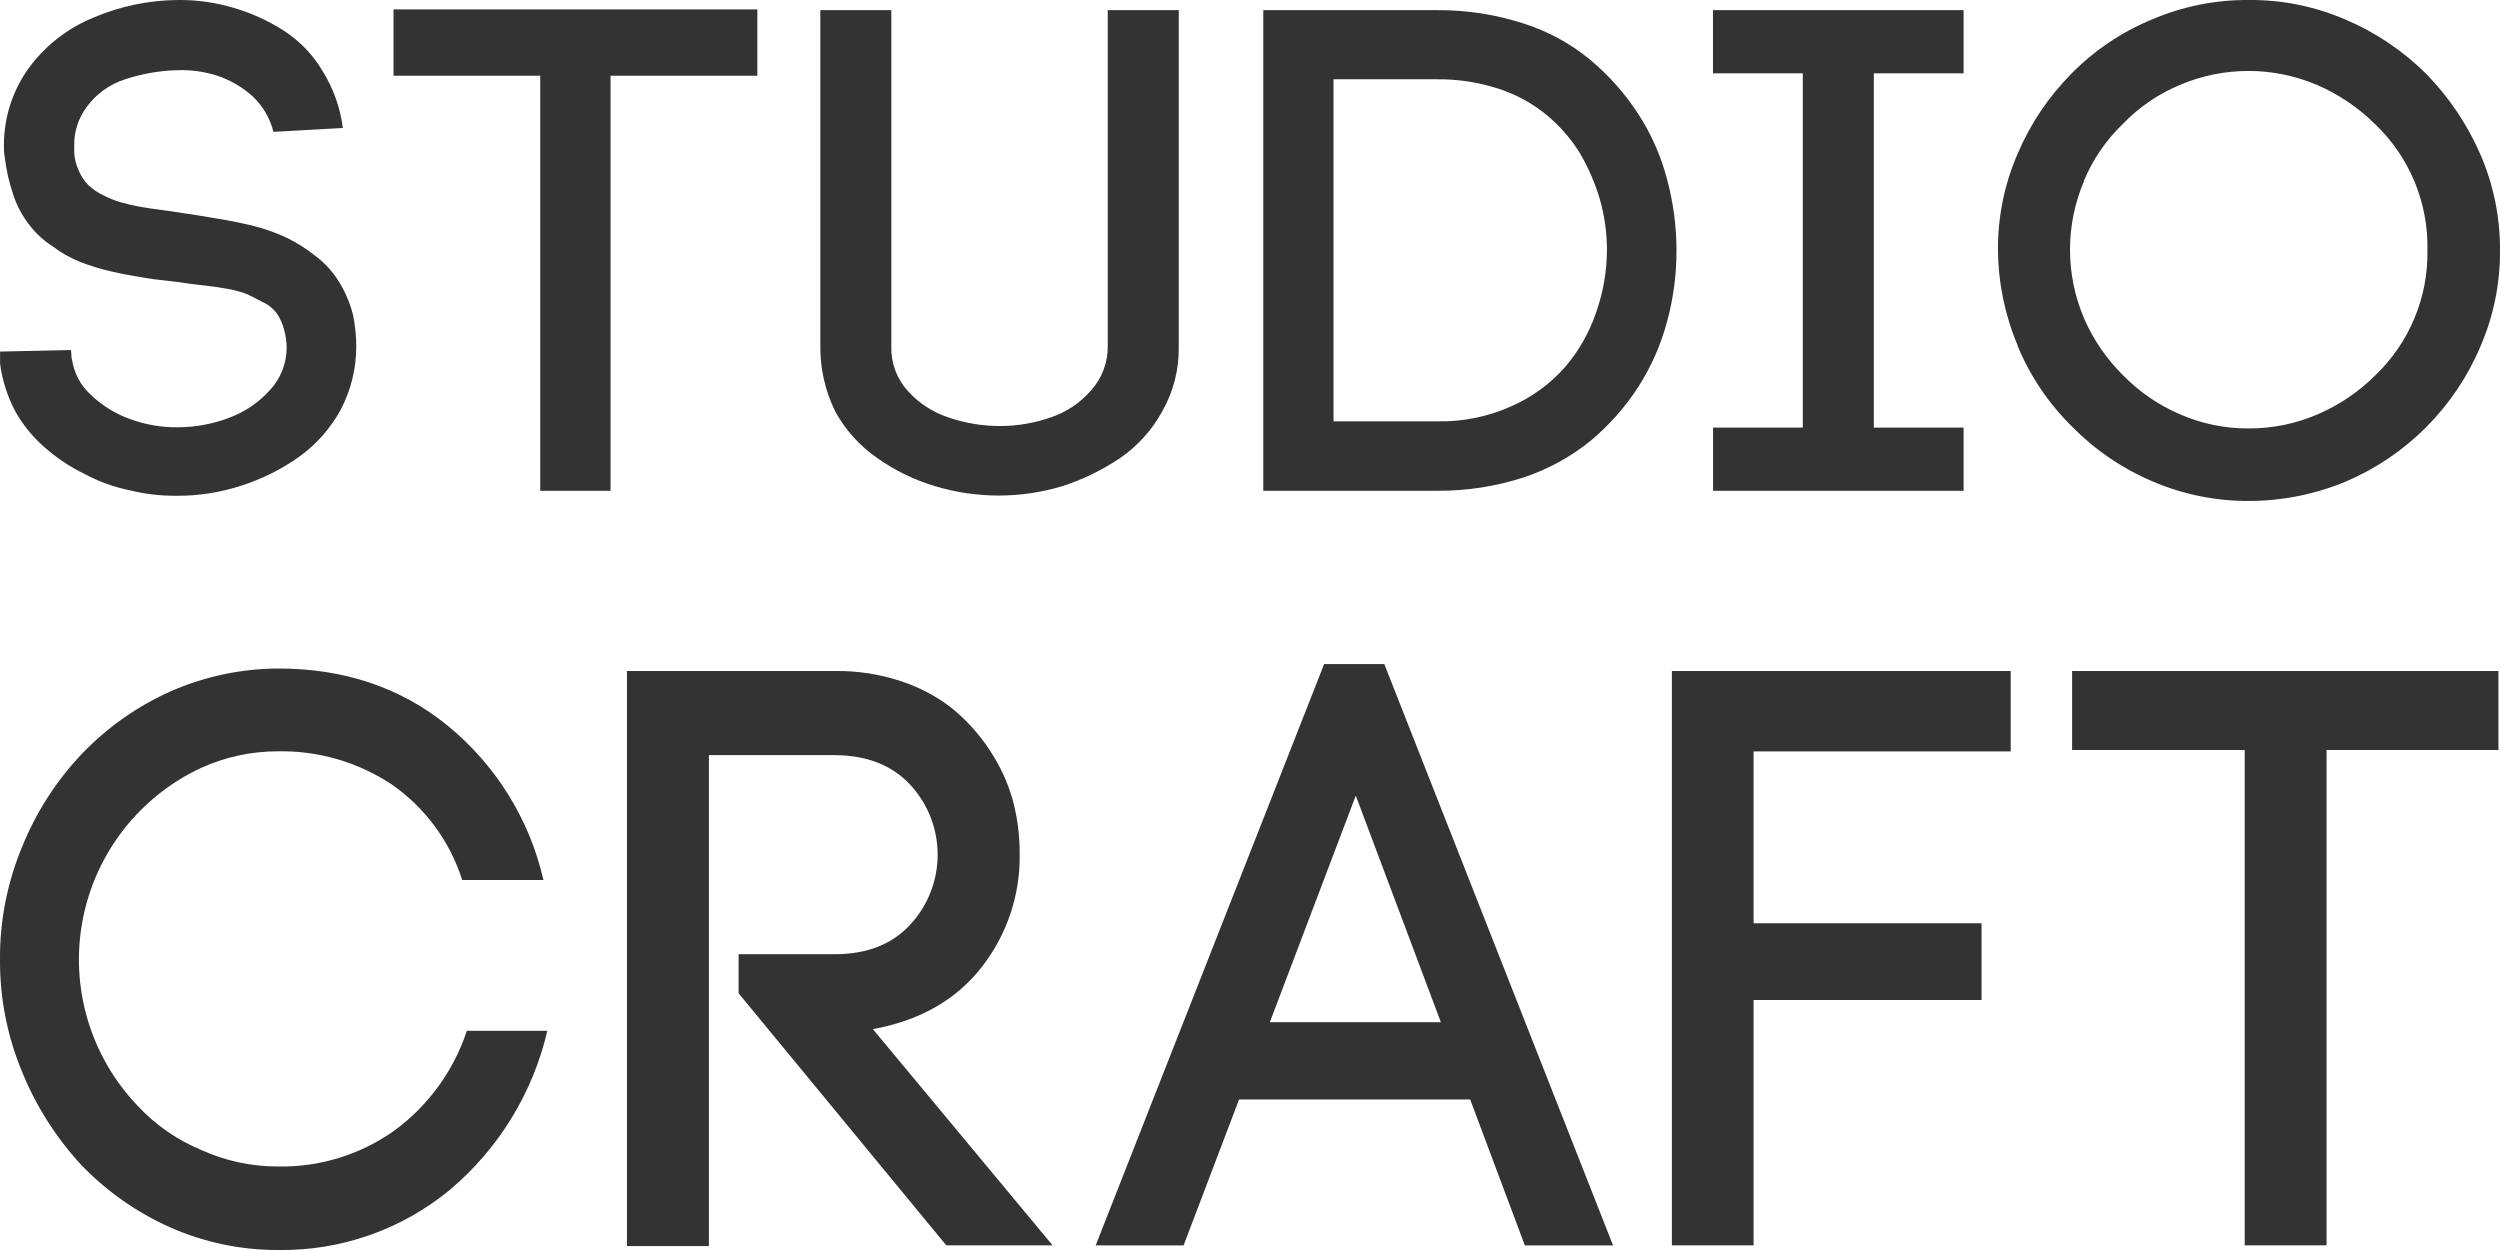
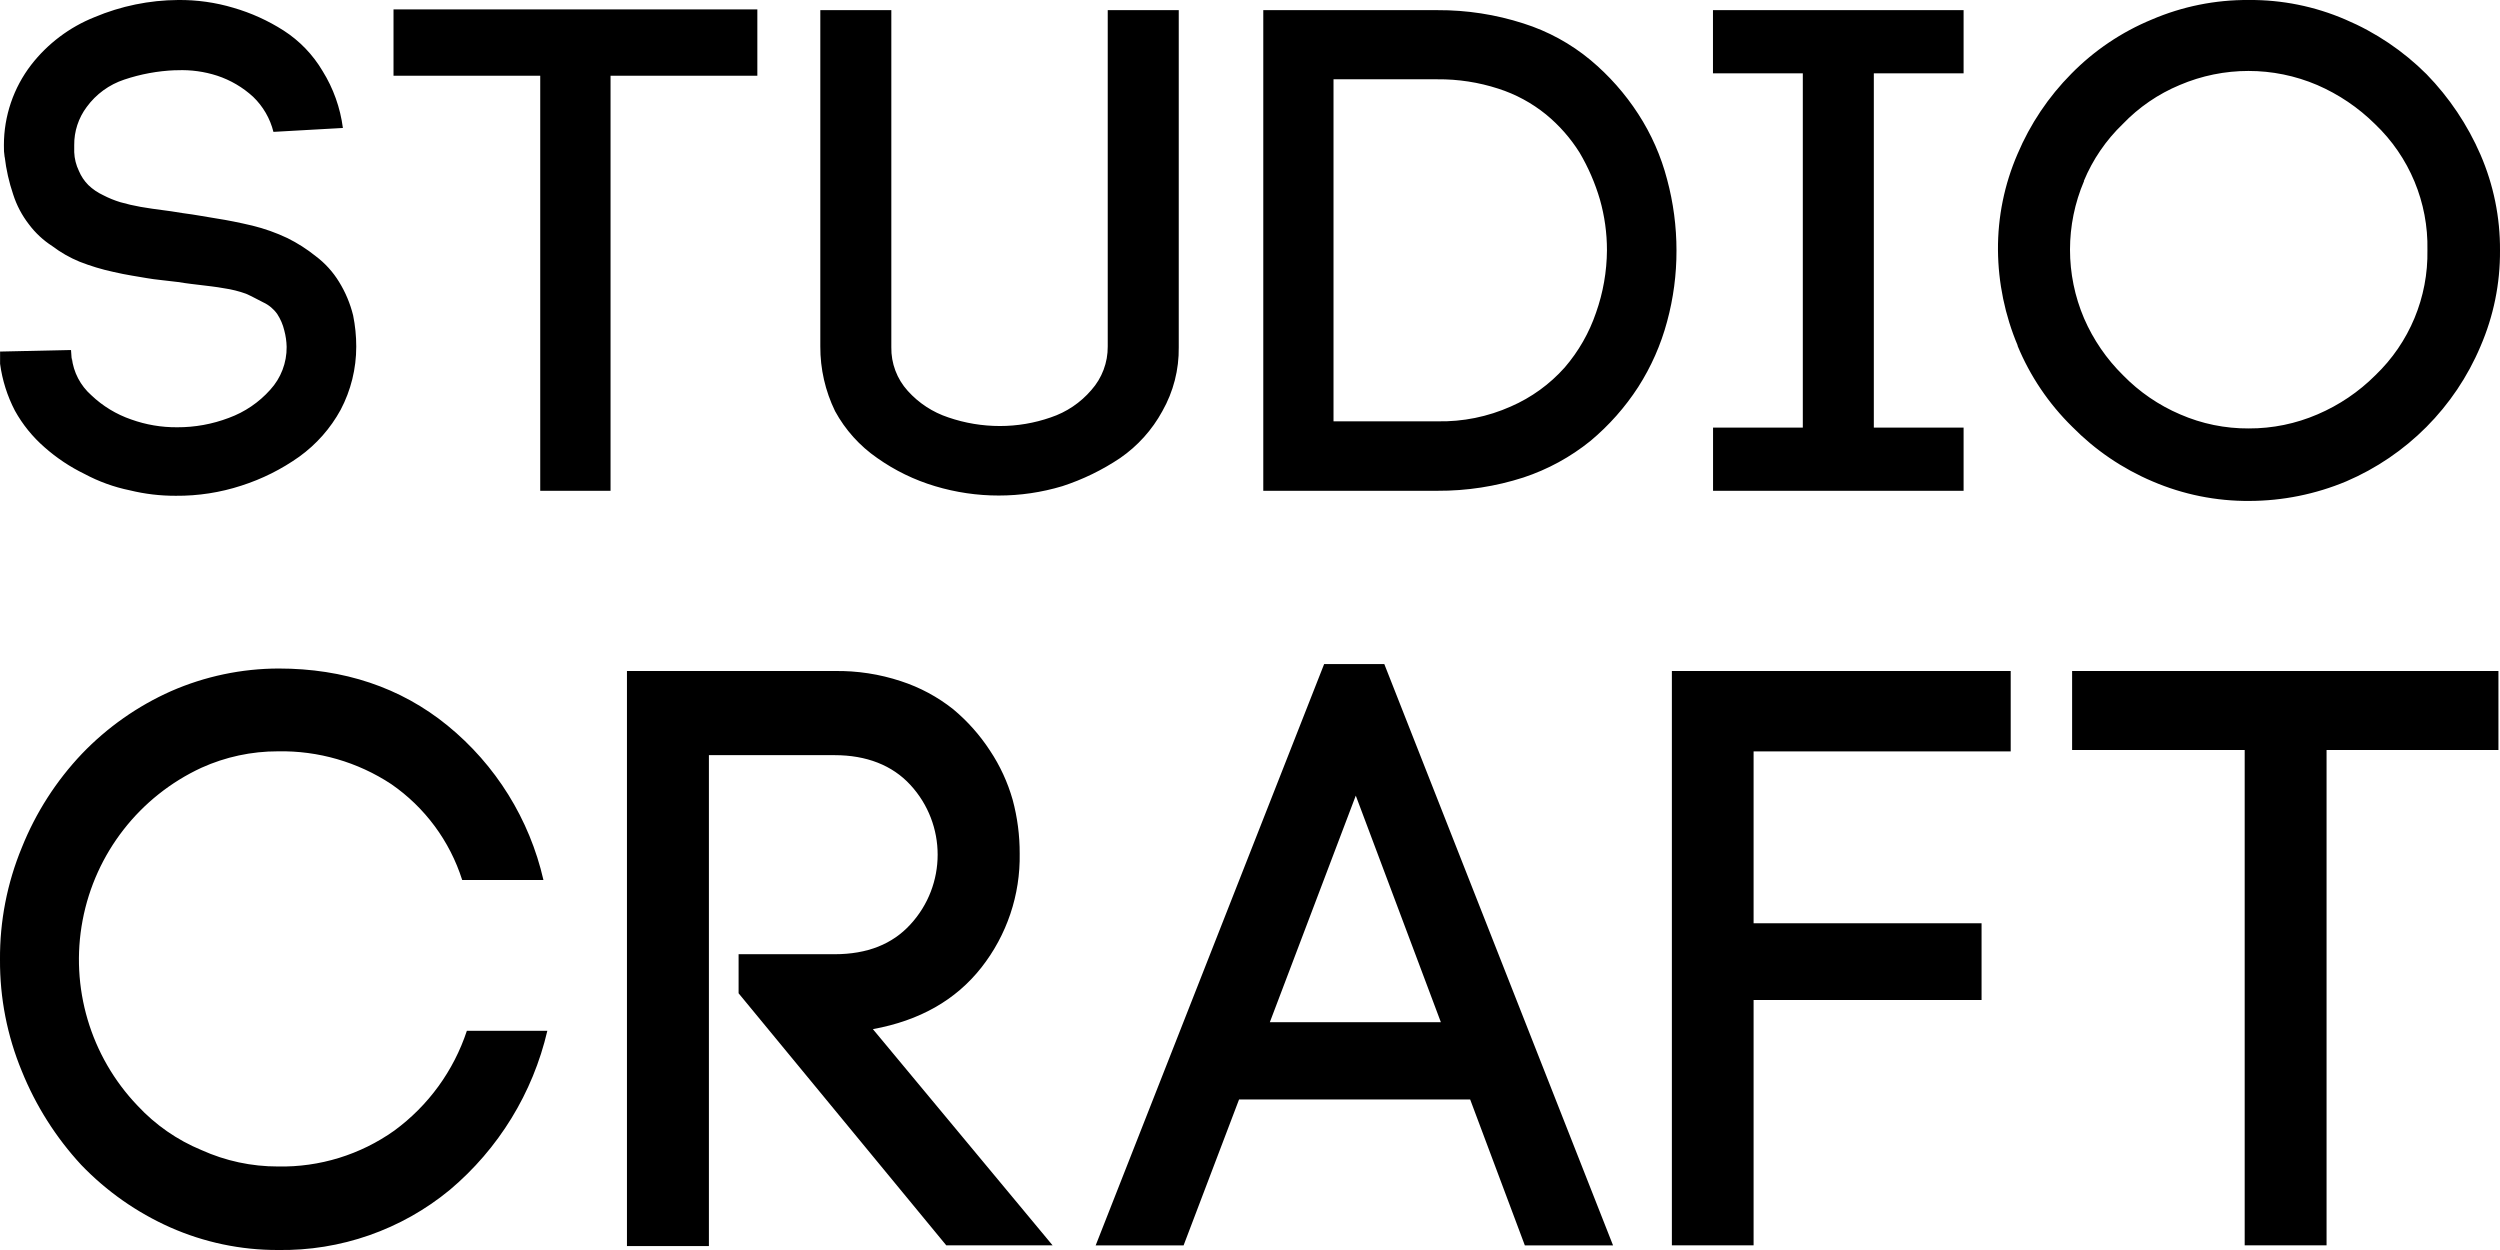
- <svg xmlns="http://www.w3.org/2000/svg" id="Layer_1" data-name="Layer 1" viewBox="0 0 320 160">
-   <path d="M0,45l9.09-.2,0.1,1.4v-0.4a7.53,7.53,0,0,0,2.5,4.79,14,14,0,0,0,5.1,3.1,17,17,0,0,0,5.9,1,18.38,18.38,0,0,0,6.6-1.2,13.16,13.16,0,0,0,5.3-3.6,8,8,0,0,0,2.1-5.49,8.8,8.8,0,0,0-.3-2.1,6.66,6.66,0,0,0-.9-2.1,4.53,4.53,0,0,0-1.8-1.5c-0.8-.4-1.5-0.8-2.2-1.1a14.22,14.22,0,0,0-2.8-.7c-1.1-.2-2.1-0.3-2.9-0.4s-1.8-.2-3-0.4c-1.5-.2-2.9-0.3-4-0.5s-2.6-.4-4.3-0.8a27.86,27.86,0,0,1-4.3-1.3,15.63,15.63,0,0,1-3.5-2,11.48,11.48,0,0,1-3-2.8,12.38,12.38,0,0,1-2-3.8A23.45,23.45,0,0,1,.6,20.07v0.1a8.59,8.59,0,0,1-.1-1.6A16.84,16.84,0,0,1,4,8.29,19.34,19.34,0,0,1,12.09,2.2,28,28,0,0,1,22.79,0a23.9,23.9,0,0,1,7.1,1,24.67,24.67,0,0,1,6.4,2.9,15.57,15.57,0,0,1,5,5.19,18.21,18.21,0,0,1,2.6,7.29l-8.89.5a9.36,9.36,0,0,0-2.6-4.49,12.68,12.68,0,0,0-4.6-2.7,14.64,14.64,0,0,0-5.1-.7h-0.3a23.37,23.37,0,0,0-6.5,1.2,9.73,9.73,0,0,0-4.8,3.5,8,8,0,0,0-1.6,4.89v0.9a6.05,6.05,0,0,0,.6,2.4,5.67,5.67,0,0,0,1.2,1.8,7,7,0,0,0,1.9,1.3,12.78,12.78,0,0,0,2.2.9,26.09,26.09,0,0,0,2.6.6c1.1,0.2,2,.3,2.7.4s1.6,0.2,2.7.4c1.6,0.2,3.1.5,4.4,0.7s2.8,0.5,4.5.9a23.58,23.58,0,0,1,4.5,1.6,19.88,19.88,0,0,1,3.6,2.3,11.83,11.83,0,0,1,3,3.3,15,15,0,0,1,1.8,4.29,20,20,0,0,1,.4,4,17.31,17.31,0,0,1-2,8.09,18.07,18.07,0,0,1-5.3,6,27,27,0,0,1-7.4,3.7,26.35,26.35,0,0,1-8.39,1.3,24.35,24.35,0,0,1-5.9-.7,21.31,21.31,0,0,1-5.8-2.1,22.66,22.66,0,0,1-5.1-3.4,17.43,17.43,0,0,1-3.8-4.69,18.25,18.25,0,0,1-1.9-6V45ZM50.37,9.69V1.2H96.94V9.69H78.15V62.82h-9V9.69H50.37ZM105,44.34V1.3h9.09V44.44a8.11,8.11,0,0,0,2.1,5.59,12.09,12.09,0,0,0,5.2,3.4,20.3,20.3,0,0,0,6.6,1.1,19.7,19.7,0,0,0,6.5-1.1,11.72,11.72,0,0,0,5.2-3.5,8.29,8.29,0,0,0,2.1-5.59V1.3h9.09V44.44a16.12,16.12,0,0,1-2.1,8.19,17.4,17.4,0,0,1-5.4,6,29.89,29.89,0,0,1-7.4,3.6,28.27,28.27,0,0,1-16.29,0,25.4,25.4,0,0,1-7.4-3.6,17.4,17.4,0,0,1-5.4-6A18.74,18.74,0,0,1,105,44.34ZM161.7,62.82V1.3H184A35.23,35.23,0,0,1,195,3a25.42,25.42,0,0,1,8.59,4.69,30.81,30.81,0,0,1,6.1,6.89,28.65,28.65,0,0,1,3.7,8.39,34.92,34.92,0,0,1,1.2,9.09,34.37,34.37,0,0,1-1.2,9.09,29.86,29.86,0,0,1-3.7,8.39,30.81,30.81,0,0,1-6.1,6.89A27.27,27.27,0,0,1,195,61.12a35.23,35.23,0,0,1-11,1.7H161.7Zm9-8.89H184a21.94,21.94,0,0,0,9.39-1.9,19.81,19.81,0,0,0,6.9-5,21.21,21.21,0,0,0,4-7,24.45,24.45,0,0,0,1.4-8,23.68,23.68,0,0,0-.9-6.49,26.54,26.54,0,0,0-2.6-6,20.19,20.19,0,0,0-4.3-4.89,18.76,18.76,0,0,0-6.1-3.3,24.52,24.52,0,0,0-7.8-1.2H170.69V53.93h0Zm48.57,8.89V54.73h11.49V9.39H219.26V1.3h32.08V9.39H239.85V54.73h11.49v8.09H219.26Zm39-18.58A32.12,32.12,0,0,1,255.74,32a30.36,30.36,0,0,1,2.5-12.28,32.66,32.66,0,0,1,6.9-10.29A31.08,31.08,0,0,1,275.43,2.5,30.88,30.88,0,0,1,287.82,0a30.54,30.54,0,0,1,12.39,2.5,32.86,32.86,0,0,1,10.39,7,34.44,34.44,0,0,1,6.9,10.29A30.36,30.36,0,0,1,320,32.06a30.36,30.36,0,0,1-2.5,12.28,32.56,32.56,0,0,1-17.19,17.28,32.3,32.3,0,0,1-12.39,2.5,30.88,30.88,0,0,1-12.39-2.5,31.86,31.86,0,0,1-10.29-7A31.25,31.25,0,0,1,258.24,44.24Zm8.49-21.07a22.37,22.37,0,0,0,0,17.58,23.11,23.11,0,0,0,5,7.29,22.62,22.62,0,0,0,7.3,5,21.65,21.65,0,0,0,8.79,1.8,22,22,0,0,0,8.79-1.8,23.57,23.57,0,0,0,7.4-5A21.63,21.63,0,0,0,310.71,32,21.63,21.63,0,0,0,304,15.88a24.17,24.17,0,0,0-7.4-5,22.41,22.41,0,0,0-17.59,0,21.6,21.6,0,0,0-7.3,5A21.58,21.58,0,0,0,266.73,23.17ZM0,122.85a36.89,36.89,0,0,1,2.8-14.38,37.88,37.88,0,0,1,7.7-12,36.19,36.19,0,0,1,11.39-8,34.5,34.5,0,0,1,13.79-2.9c8.29,0,15.59,2.4,21.59,7.29a35.79,35.79,0,0,1,12.29,19.78H59.16a23.56,23.56,0,0,0-9.09-12.28,25.45,25.45,0,0,0-14.49-4.19,23.65,23.65,0,0,0-9.79,2.1,27.06,27.06,0,0,0-8.19,43.25,23.31,23.31,0,0,0,8.19,5.69,23.65,23.65,0,0,0,9.79,2.1,24.85,24.85,0,0,0,14.89-4.59,25.91,25.91,0,0,0,9.29-12.78H70.06a37.83,37.83,0,0,1-12.49,20.37,33.71,33.71,0,0,1-22,7.69,33.79,33.79,0,0,1-13.79-2.9,36.19,36.19,0,0,1-11.39-8,39.42,39.42,0,0,1-7.6-12A36.75,36.75,0,0,1,0,122.85ZM80.25,159.4V85.89h26.58a25.69,25.69,0,0,1,8.49,1.3,21.38,21.38,0,0,1,6.7,3.6,23.8,23.8,0,0,1,4.7,5.29,22.38,22.38,0,0,1,2.9,6.29,26.06,26.06,0,0,1,.9,6.89,22.94,22.94,0,0,1-4.9,14.58c-3.3,4.19-7.9,6.79-13.89,7.89l23,27.67H121.12L94.54,127.14v-5h12.29c4.2,0,7.4-1.3,9.69-3.8a13.17,13.17,0,0,0,0-17.88c-2.3-2.5-5.6-3.8-9.69-3.8H90.74V159.5H80.25v-0.1Zm60,0L169.49,85h7.7l29.28,74.41H195.18l-7-18.68H158.6l-7.1,18.68H140.21Zm22.29-28.56h21.89l-10.89-29ZM214,159.4V85.89h43.37V96.18H224.46v22h29.18V128H224.46V159.4H214ZM265.23,96V85.89H319.8V96h-22V159.4H287.32V96H265.23Z" style="fill:#333" />
+ <svg xmlns="http://www.w3.org/2000/svg" viewBox="0 0 320 160">
+   <path d="M0,45l9.09-.2,0.1,1.4v-0.4a7.53,7.53,0,0,0,2.5,4.79,14,14,0,0,0,5.1,3.1,17,17,0,0,0,5.9,1,18.38,18.38,0,0,0,6.6-1.2,13.16,13.16,0,0,0,5.3-3.6,8,8,0,0,0,2.1-5.49,8.8,8.8,0,0,0-.3-2.1,6.66,6.66,0,0,0-.9-2.1,4.53,4.53,0,0,0-1.8-1.5c-0.8-.4-1.5-0.8-2.2-1.1a14.22,14.22,0,0,0-2.8-.7c-1.1-.2-2.1-0.3-2.9-0.4s-1.8-.2-3-0.4c-1.5-.2-2.9-0.3-4-0.5s-2.6-.4-4.3-0.8a27.86,27.86,0,0,1-4.3-1.3,15.63,15.63,0,0,1-3.5-2,11.48,11.48,0,0,1-3-2.8,12.38,12.38,0,0,1-2-3.8A23.45,23.45,0,0,1,.6,20.07v0.1a8.59,8.59,0,0,1-.1-1.6A16.84,16.84,0,0,1,4,8.29,19.34,19.34,0,0,1,12.09,2.2,28,28,0,0,1,22.79,0a23.9,23.9,0,0,1,7.1,1,24.67,24.67,0,0,1,6.4,2.9,15.57,15.57,0,0,1,5,5.19,18.21,18.21,0,0,1,2.6,7.29l-8.89.5a9.36,9.36,0,0,0-2.6-4.49,12.68,12.68,0,0,0-4.6-2.7,14.64,14.64,0,0,0-5.1-.7h-0.3a23.37,23.37,0,0,0-6.5,1.2,9.73,9.73,0,0,0-4.8,3.5,8,8,0,0,0-1.6,4.89v0.9a6.05,6.05,0,0,0,.6,2.4,5.67,5.67,0,0,0,1.2,1.8,7,7,0,0,0,1.9,1.3,12.78,12.78,0,0,0,2.2.9,26.09,26.09,0,0,0,2.6.6c1.1,0.2,2,.3,2.7.4s1.6,0.2,2.7.4c1.6,0.2,3.1.5,4.4,0.7s2.8,0.5,4.5.9a23.58,23.58,0,0,1,4.5,1.6,19.88,19.88,0,0,1,3.6,2.3,11.83,11.83,0,0,1,3,3.3,15,15,0,0,1,1.8,4.29,20,20,0,0,1,.4,4,17.31,17.31,0,0,1-2,8.09,18.07,18.07,0,0,1-5.3,6,27,27,0,0,1-7.4,3.7,26.35,26.35,0,0,1-8.39,1.3,24.35,24.35,0,0,1-5.9-.7,21.31,21.31,0,0,1-5.8-2.1,22.66,22.66,0,0,1-5.1-3.4,17.43,17.43,0,0,1-3.8-4.69,18.25,18.25,0,0,1-1.9-6V45ZM50.37,9.69V1.2H96.94V9.69H78.15V62.82h-9V9.69H50.37ZM105,44.34V1.3h9.09V44.44a8.11,8.11,0,0,0,2.1,5.59,12.09,12.09,0,0,0,5.2,3.4,20.3,20.3,0,0,0,6.6,1.1,19.7,19.7,0,0,0,6.5-1.1,11.72,11.72,0,0,0,5.2-3.5,8.29,8.29,0,0,0,2.1-5.59V1.3h9.09V44.44a16.12,16.12,0,0,1-2.1,8.19,17.4,17.4,0,0,1-5.4,6,29.89,29.89,0,0,1-7.4,3.6,28.27,28.27,0,0,1-16.29,0,25.4,25.4,0,0,1-7.4-3.6,17.4,17.4,0,0,1-5.4-6A18.74,18.74,0,0,1,105,44.34ZM161.7,62.82V1.3H184A35.23,35.23,0,0,1,195,3a25.42,25.42,0,0,1,8.59,4.69,30.81,30.81,0,0,1,6.1,6.89,28.65,28.65,0,0,1,3.7,8.39,34.92,34.92,0,0,1,1.2,9.09,34.37,34.37,0,0,1-1.2,9.09,29.86,29.86,0,0,1-3.7,8.39,30.81,30.81,0,0,1-6.1,6.89A27.27,27.27,0,0,1,195,61.12a35.23,35.23,0,0,1-11,1.7H161.7Zm9-8.89H184a21.94,21.94,0,0,0,9.39-1.9,19.81,19.81,0,0,0,6.9-5,21.21,21.21,0,0,0,4-7,24.45,24.45,0,0,0,1.4-8,23.68,23.68,0,0,0-.9-6.49,26.54,26.54,0,0,0-2.6-6,20.19,20.19,0,0,0-4.3-4.89,18.76,18.76,0,0,0-6.1-3.3,24.52,24.52,0,0,0-7.8-1.2H170.69V53.93h0Zm48.57,8.89V54.73h11.49V9.39H219.26V1.3h32.08V9.39H239.85V54.73h11.49v8.09H219.26Zm39-18.58A32.12,32.12,0,0,1,255.74,32a30.36,30.36,0,0,1,2.5-12.28,32.66,32.66,0,0,1,6.9-10.29A31.08,31.08,0,0,1,275.43,2.5,30.88,30.88,0,0,1,287.82,0a30.54,30.54,0,0,1,12.39,2.5,32.86,32.86,0,0,1,10.39,7,34.44,34.44,0,0,1,6.9,10.29A30.36,30.36,0,0,1,320,32.06a30.36,30.36,0,0,1-2.5,12.28,32.56,32.56,0,0,1-17.19,17.28,32.3,32.3,0,0,1-12.39,2.5,30.88,30.88,0,0,1-12.39-2.5,31.86,31.86,0,0,1-10.29-7A31.25,31.25,0,0,1,258.24,44.24Zm8.49-21.07a22.37,22.37,0,0,0,0,17.58,23.11,23.11,0,0,0,5,7.29,22.62,22.62,0,0,0,7.3,5,21.65,21.65,0,0,0,8.79,1.8,22,22,0,0,0,8.79-1.8,23.57,23.57,0,0,0,7.4-5A21.63,21.63,0,0,0,310.71,32,21.63,21.63,0,0,0,304,15.88a24.17,24.17,0,0,0-7.4-5,22.41,22.41,0,0,0-17.59,0,21.6,21.6,0,0,0-7.3,5A21.58,21.58,0,0,0,266.73,23.17ZM0,122.85a36.89,36.89,0,0,1,2.8-14.38,37.88,37.88,0,0,1,7.7-12,36.19,36.19,0,0,1,11.39-8,34.5,34.5,0,0,1,13.79-2.9c8.29,0,15.59,2.4,21.59,7.29a35.79,35.79,0,0,1,12.29,19.78H59.16a23.56,23.56,0,0,0-9.09-12.28,25.45,25.45,0,0,0-14.49-4.19,23.65,23.65,0,0,0-9.79,2.1,27.06,27.06,0,0,0-8.19,43.25,23.31,23.31,0,0,0,8.19,5.69,23.65,23.65,0,0,0,9.79,2.1,24.85,24.85,0,0,0,14.89-4.59,25.91,25.91,0,0,0,9.29-12.78H70.06a37.83,37.83,0,0,1-12.49,20.37,33.71,33.71,0,0,1-22,7.69,33.79,33.79,0,0,1-13.79-2.9,36.19,36.19,0,0,1-11.39-8,39.42,39.42,0,0,1-7.6-12A36.75,36.75,0,0,1,0,122.85ZM80.25,159.4V85.89h26.58a25.69,25.69,0,0,1,8.49,1.3,21.38,21.38,0,0,1,6.7,3.6,23.8,23.8,0,0,1,4.7,5.29,22.38,22.38,0,0,1,2.9,6.29,26.06,26.06,0,0,1,.9,6.89,22.94,22.94,0,0,1-4.9,14.58c-3.3,4.19-7.9,6.79-13.89,7.89l23,27.67H121.12L94.54,127.14v-5h12.29c4.2,0,7.4-1.3,9.69-3.8a13.17,13.17,0,0,0,0-17.88c-2.3-2.5-5.6-3.8-9.69-3.8H90.74V159.5H80.25v-0.1Zm60,0L169.49,85h7.7l29.28,74.41H195.18l-7-18.68H158.6l-7.1,18.68H140.21Zm22.29-28.56h21.89l-10.89-29ZM214,159.4V85.89h43.37V96.18H224.46v22h29.18V128H224.46V159.4H214ZM265.23,96V85.89H319.8V96h-22V159.4H287.32V96H265.23Z" />
</svg>
